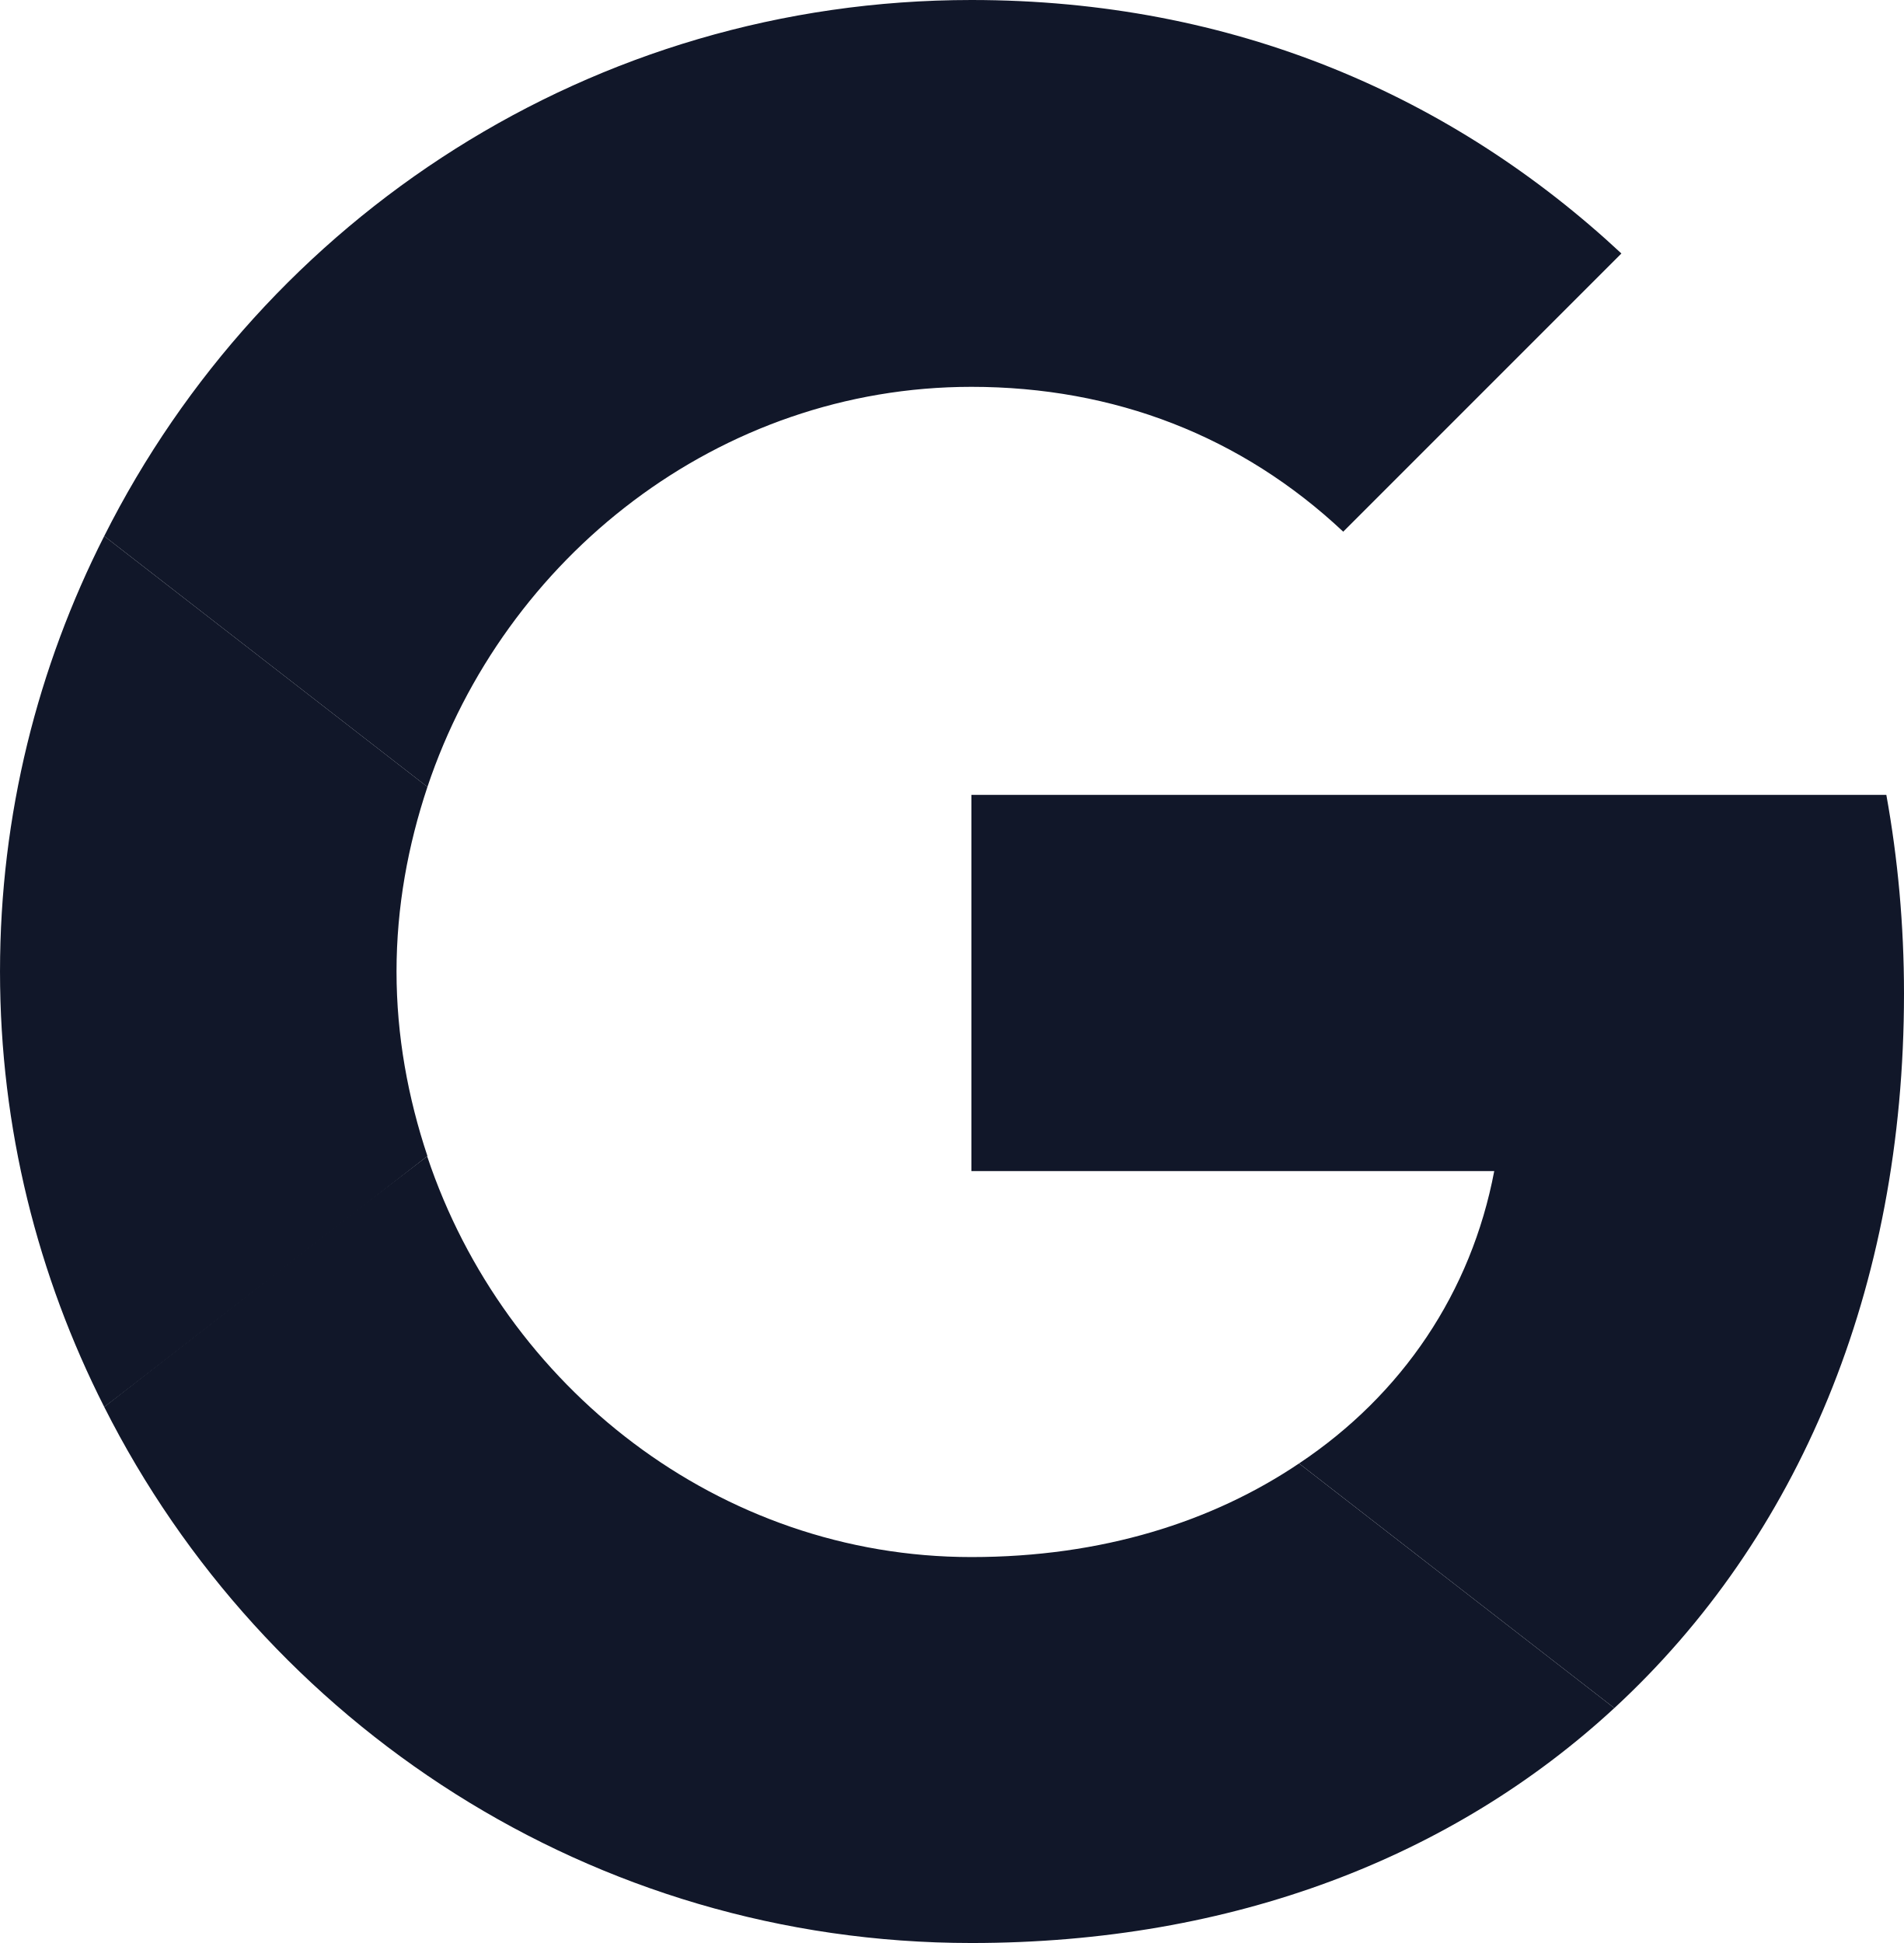
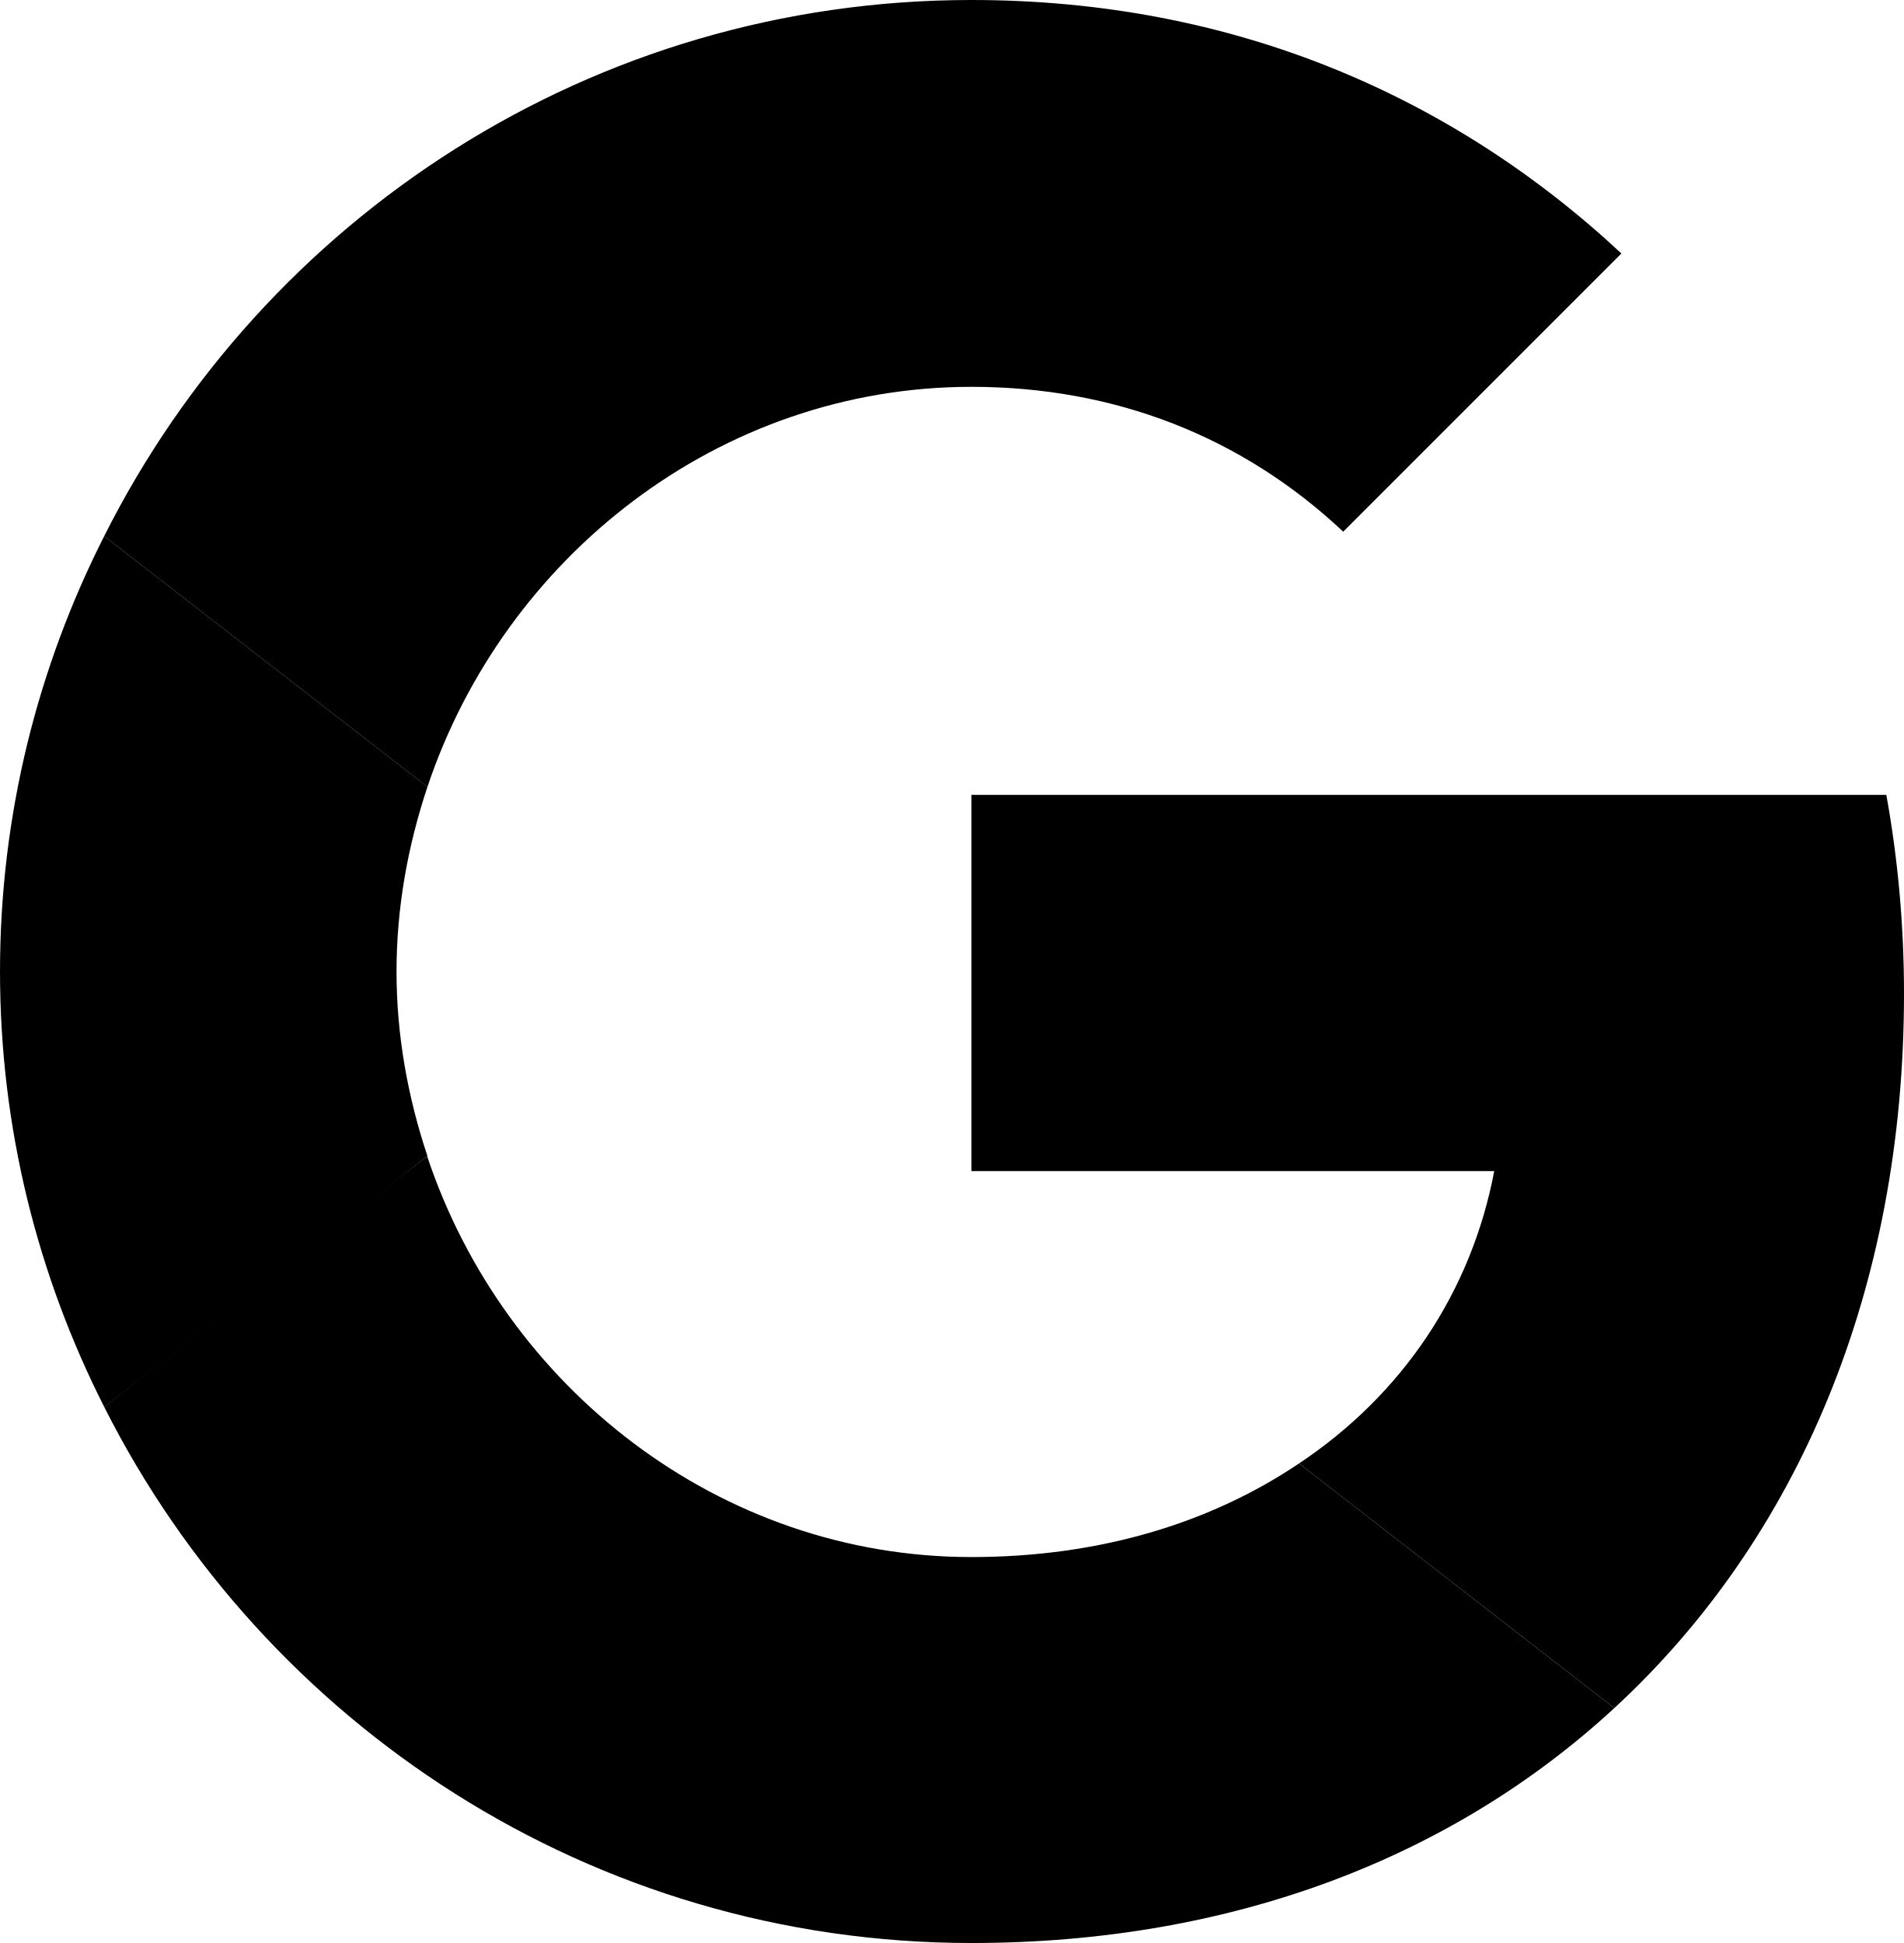
<svg xmlns="http://www.w3.org/2000/svg" width="705.6" height="720" viewBox="0 0 186.69 190.5">
  <g transform="translate(1184.583 765.171)">
-     <path clip-path="none" mask="none" d="M-1089.333-687.239v36.888h51.262c-2.251 11.863-9.006 21.908-19.137 28.662l30.913 23.986c18.011-16.625 28.402-41.044 28.402-70.052 0-6.754-.606-13.249-1.732-19.483z" fill="#111729" />
-     <path clip-path="none" mask="none" d="M-1142.714-651.791l-6.972 5.337-24.679 19.223h0c15.673 31.086 47.796 52.561 85.03 52.561 25.717 0 47.278-8.486 63.038-23.033l-30.913-23.986c-8.486 5.715-19.31 9.179-32.125 9.179-24.765 0-45.806-16.712-53.34-39.226z" fill="#111729" />
-     <path clip-path="none" mask="none" d="M-1174.365-712.61c-6.494 12.815-10.217 27.276-10.217 42.689s3.723 29.874 10.217 42.689c0 .086 31.693-24.592 31.693-24.592-1.905-5.715-3.031-11.776-3.031-18.098s1.126-12.383 3.031-18.098z" fill="#111729" />
-     <path d="M-1089.333-727.244c14.028 0 26.497 4.849 36.455 14.201l27.276-27.276c-16.539-15.413-38.013-24.852-63.731-24.852-37.234 0-69.359 21.388-85.032 52.561l31.692 24.592c7.533-22.514 28.575-39.226 53.34-39.226z" fill="#111729" clip-path="none" mask="none" />
+     <path clip-path="none" mask="none" d="M-1089.333-687.239v36.888h51.262c-2.251 11.863-9.006 21.908-19.137 28.662l30.913 23.986c18.011-16.625 28.402-41.044 28.402-70.052 0-6.754-.606-13.249-1.732-19.483z" fill="currentColor" />
+     <path clip-path="none" mask="none" d="M-1142.714-651.791l-6.972 5.337-24.679 19.223h0c15.673 31.086 47.796 52.561 85.03 52.561 25.717 0 47.278-8.486 63.038-23.033l-30.913-23.986c-8.486 5.715-19.31 9.179-32.125 9.179-24.765 0-45.806-16.712-53.34-39.226z" fill="currentColor" />
+     <path clip-path="none" mask="none" d="M-1174.365-712.61c-6.494 12.815-10.217 27.276-10.217 42.689s3.723 29.874 10.217 42.689c0 .086 31.693-24.592 31.693-24.592-1.905-5.715-3.031-11.776-3.031-18.098s1.126-12.383 3.031-18.098z" fill="currentColor" />
+     <path d="M-1089.333-727.244c14.028 0 26.497 4.849 36.455 14.201l27.276-27.276c-16.539-15.413-38.013-24.852-63.731-24.852-37.234 0-69.359 21.388-85.032 52.561l31.692 24.592c7.533-22.514 28.575-39.226 53.34-39.226z" fill="currentColor" clip-path="none" mask="none" />
  </g>
</svg>
